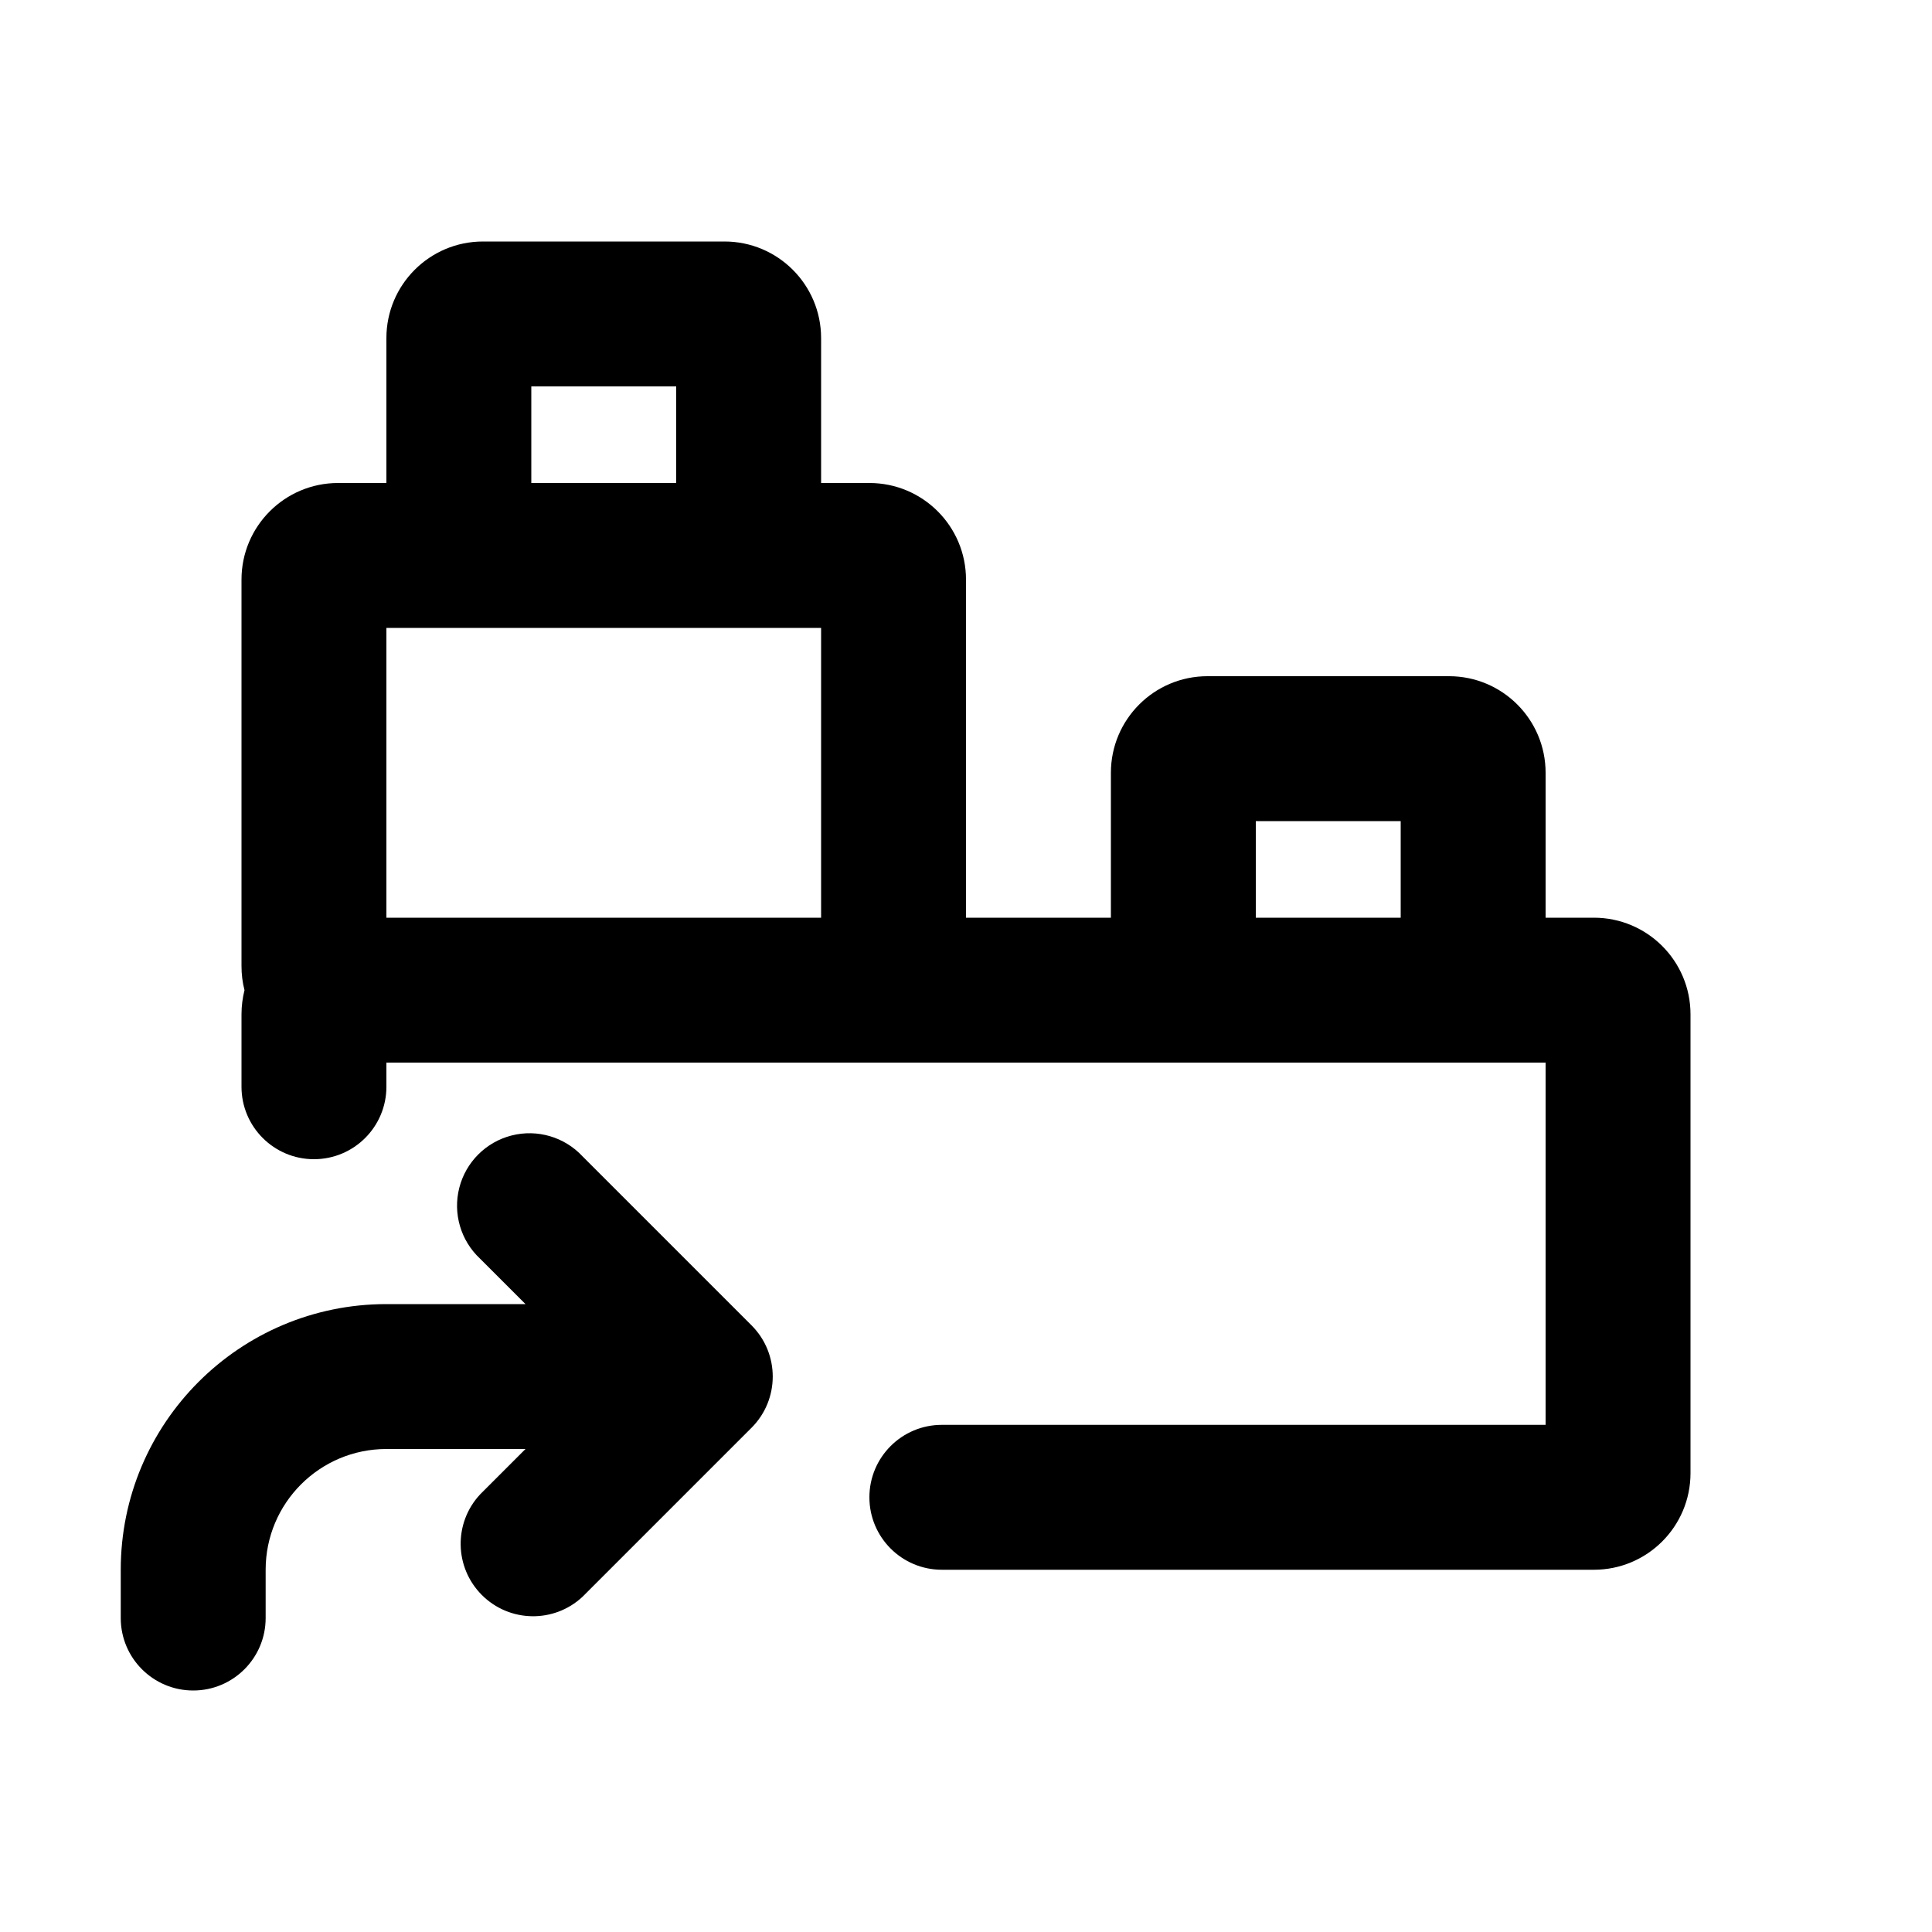
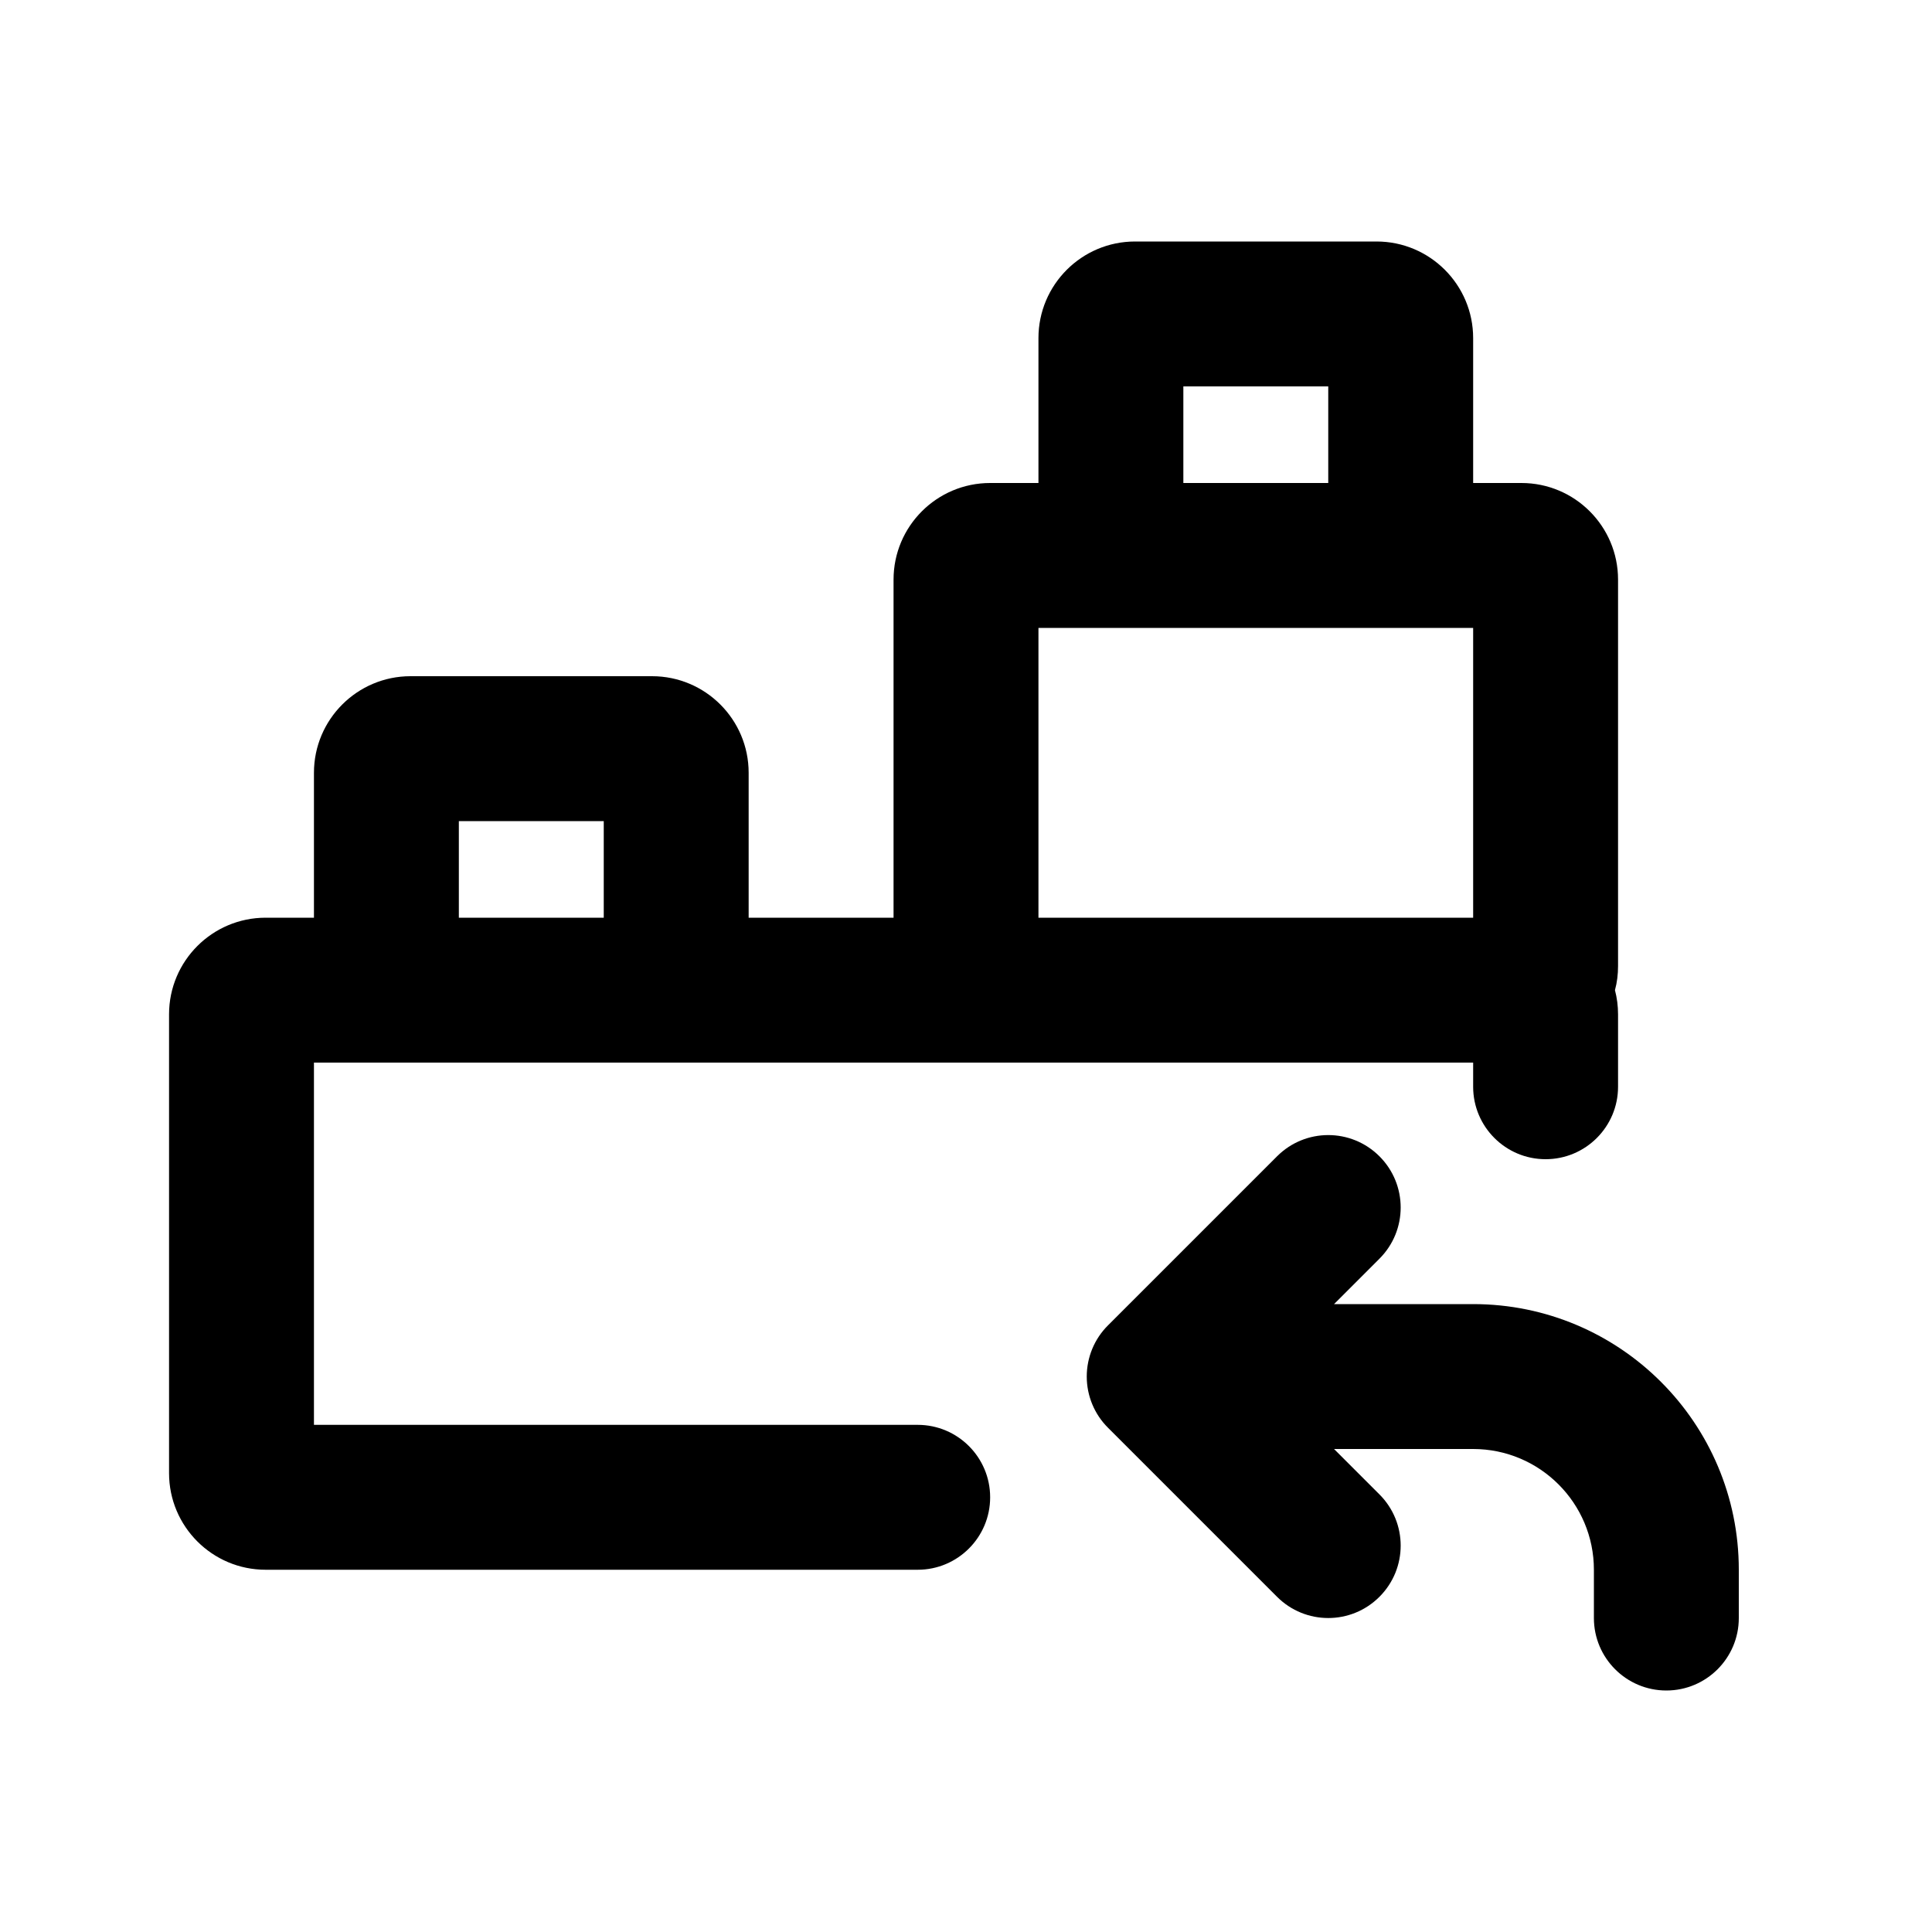
<svg xmlns="http://www.w3.org/2000/svg" viewBox="0 0 20 20">
-   <path fill-rule="evenodd" d="M4 3.5v1.5h-.5a1 1 0 0 0-1 1v4c0 .086.01.17.031.25-.02.08-.031.164-.031.25v.75a.75.75 0 0 0 1.5 0v-.25h12v3.75h-6.25a.75.75 0 0 0 0 1.5h6.75a1 1 0 0 0 1-1v-4.75a1 1 0 0 0-1-1h-.5v-1.5a1 1 0 0 0-1-1h-2.5a1 1 0 0 0-1 1v1.5h-1.5v-3.5a1 1 0 0 0-1-1h-.5v-1.5a1 1 0 0 0-1-1h-2.5a1 1 0 0 0-1 1Zm1.5.5v1h1.5v-1h-1.5Zm3 2.5v3h-4.5v-3h4.5Zm4.5 3h1.5v-1h-1.5v1Z" />
-   <path d="M4 15c-.69 0-1.25.56-1.25 1.25v.5a.75.75 0 0 1-1.5 0v-.5a2.75 2.75 0 0 1 2.75-2.75h1.44l-.47-.47a.75.75 0 1 1 1.06-1.06l1.75 1.75a.75.75 0 0 1 0 1.06l-1.75 1.75a.75.75 0 0 1-1.06-1.06l.47-.47h-1.44Z" />
+   <path fill-rule="evenodd" d="M15.25 3.5v1.5h.5c.552 0 1 .448 1 1v4c0 .086-.01.17-.032.25.021.08.032.164.032.25v.75c0 .414-.336.75-.75.75s-.75-.336-.75-.75v-.25h-12v3.75h6.25c.414 0 .75.336.75.75s-.336.75-.75.75h-6.75c-.552 0-1-.448-1-1v-4.75c0-.552.448-1 1-1h.5v-1.5c0-.552.448-1 1-1h2.5c.552 0 1 .448 1 1v1.5h1.5v-3.5c0-.552.448-1 1-1h.5v-1.5c0-.552.448-1 1-1h2.5c.552 0 1 .448 1 1Zm-1.5.5v1h-1.5v-1h1.5Zm-3 2.5v3h4.5v-3h-4.5Zm-4.5 3h-1.5v-1h1.5v1Z" />
+   <path d="M15.25 15c.69 0 1.25.56 1.25 1.25v.5c0 .414.336.75.75.75s.75-.336.75-.75v-.5c0-1.519-1.231-2.75-2.75-2.75h-1.44l.47-.47c.293-.293.293-.767 0-1.06-.293-.293-.767-.293-1.06 0l-1.75 1.75c-.141.14-.22.331-.22.53s.079.39.22.53l1.75 1.75c.293.293.767.293 1.06 0 .293-.293.293-.767 0-1.06l-.47-.47h1.44Z" />
</svg>
